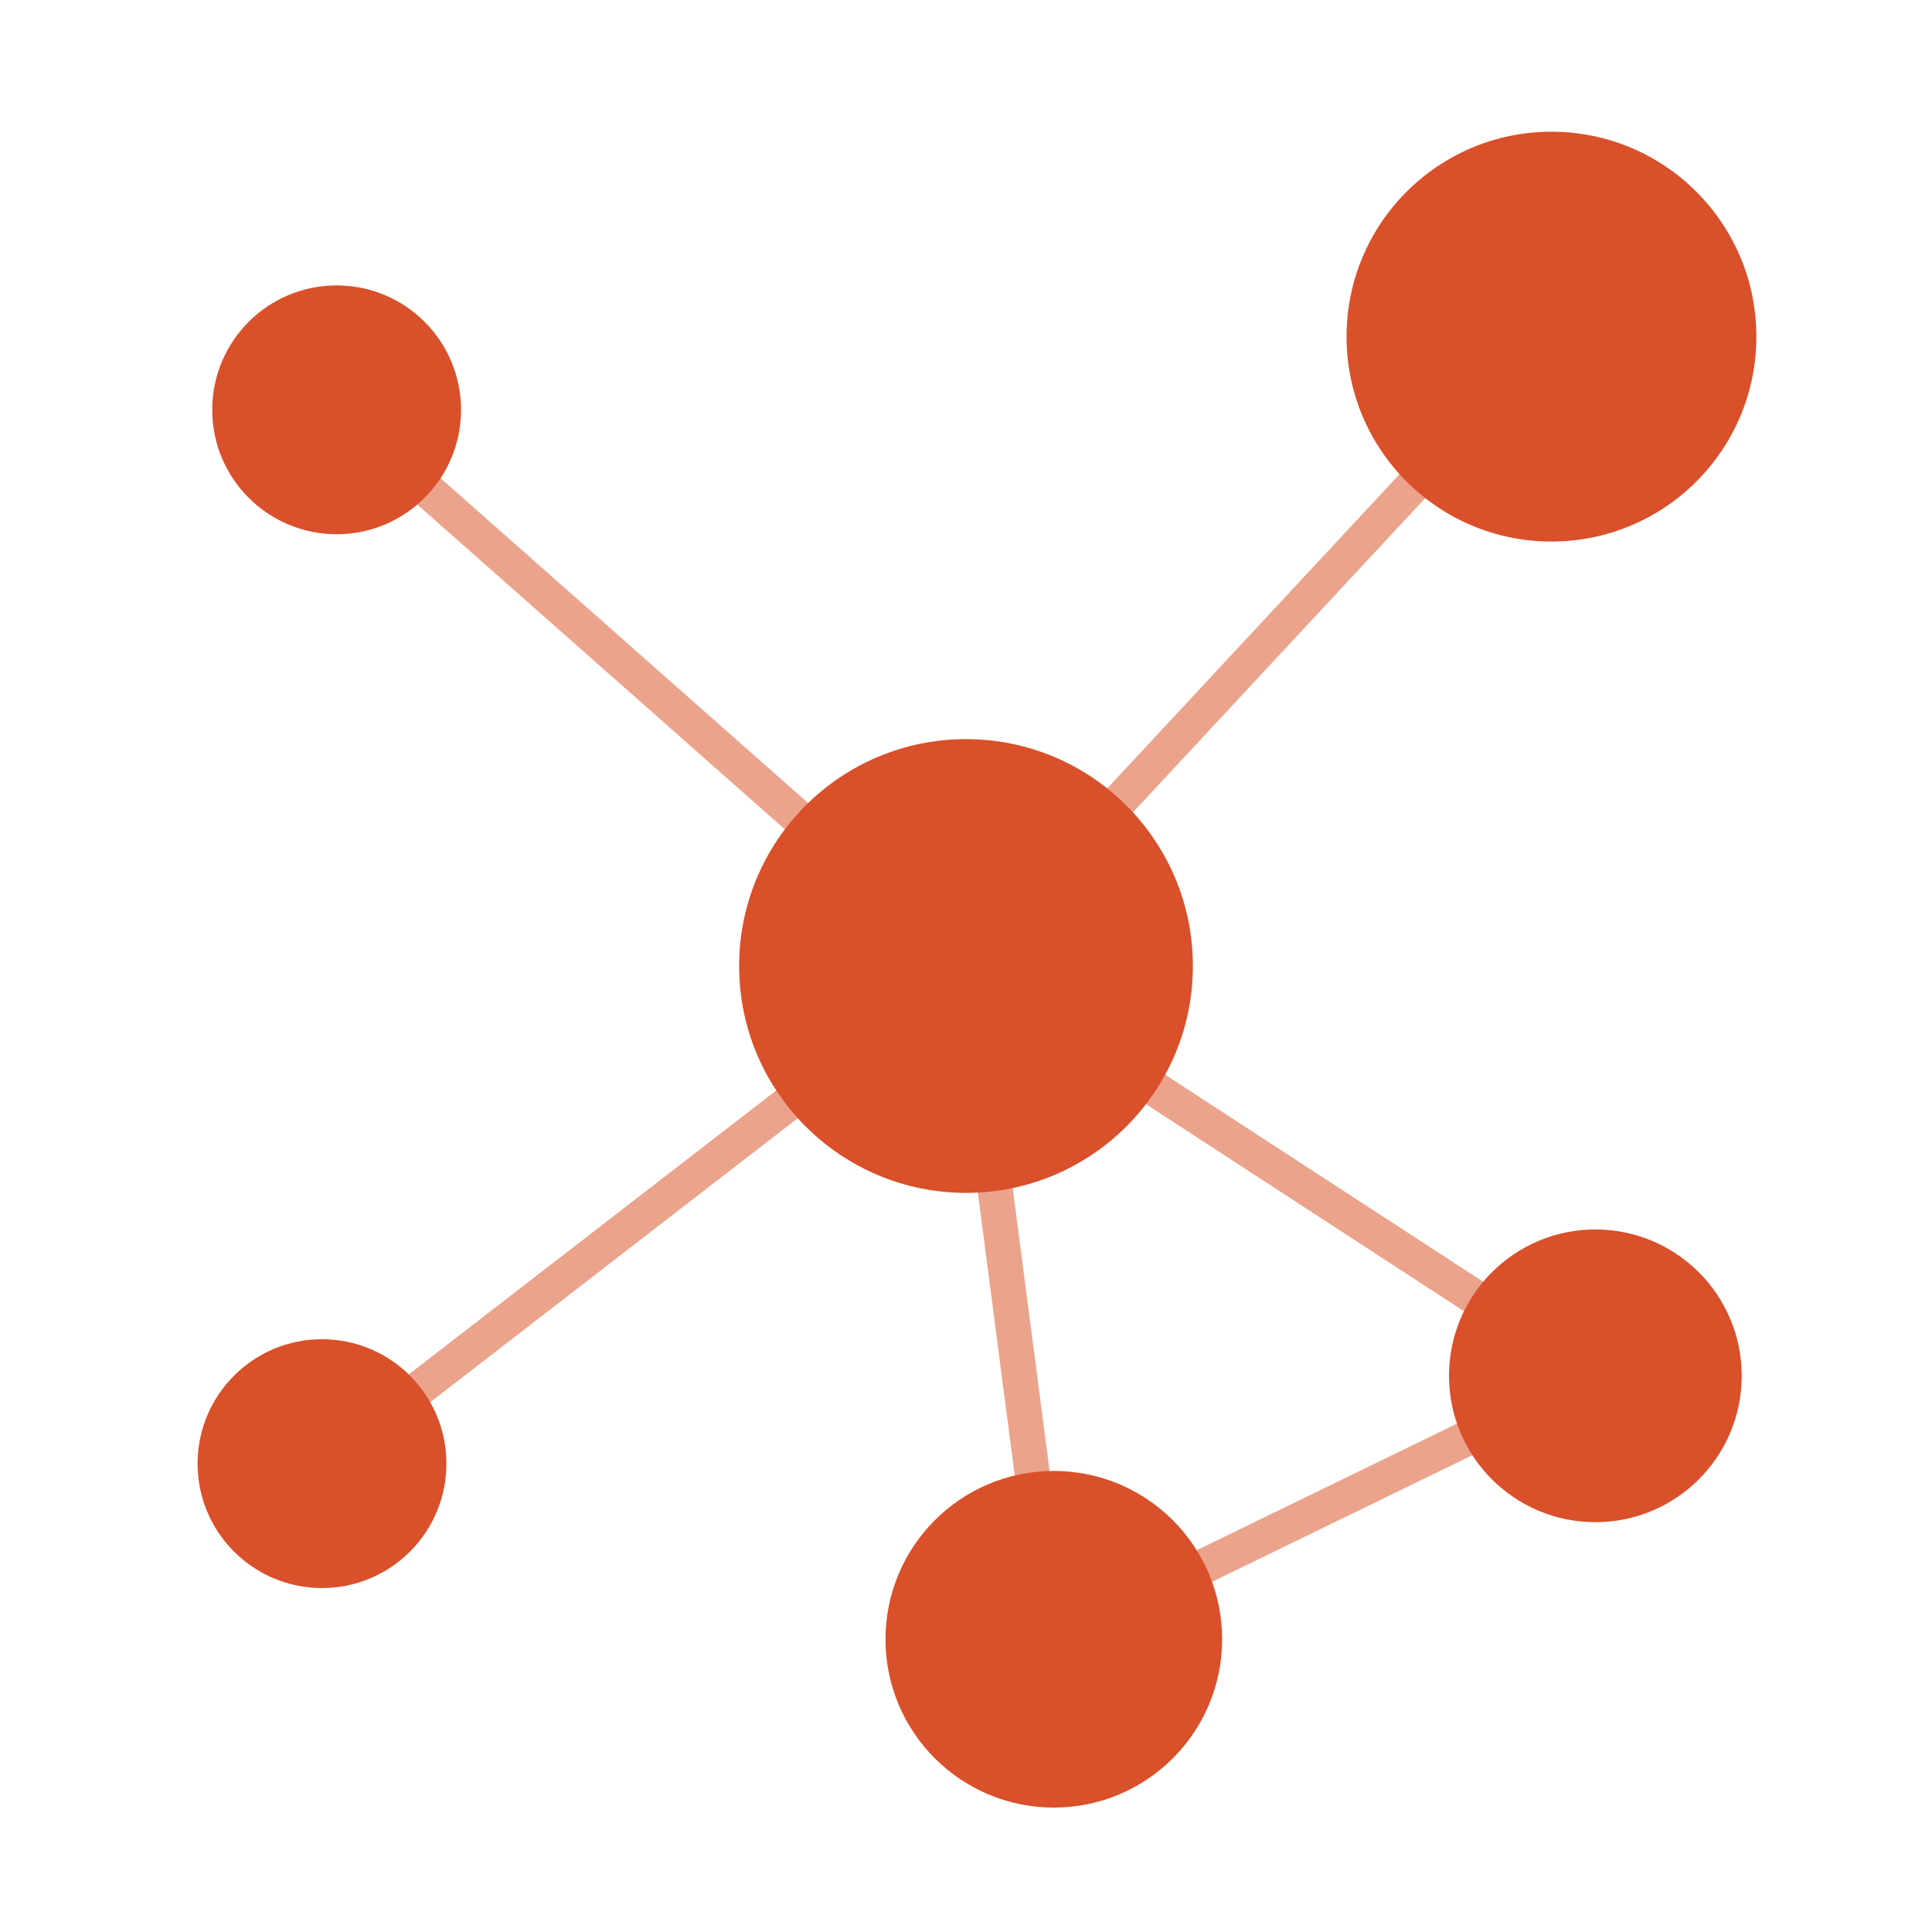
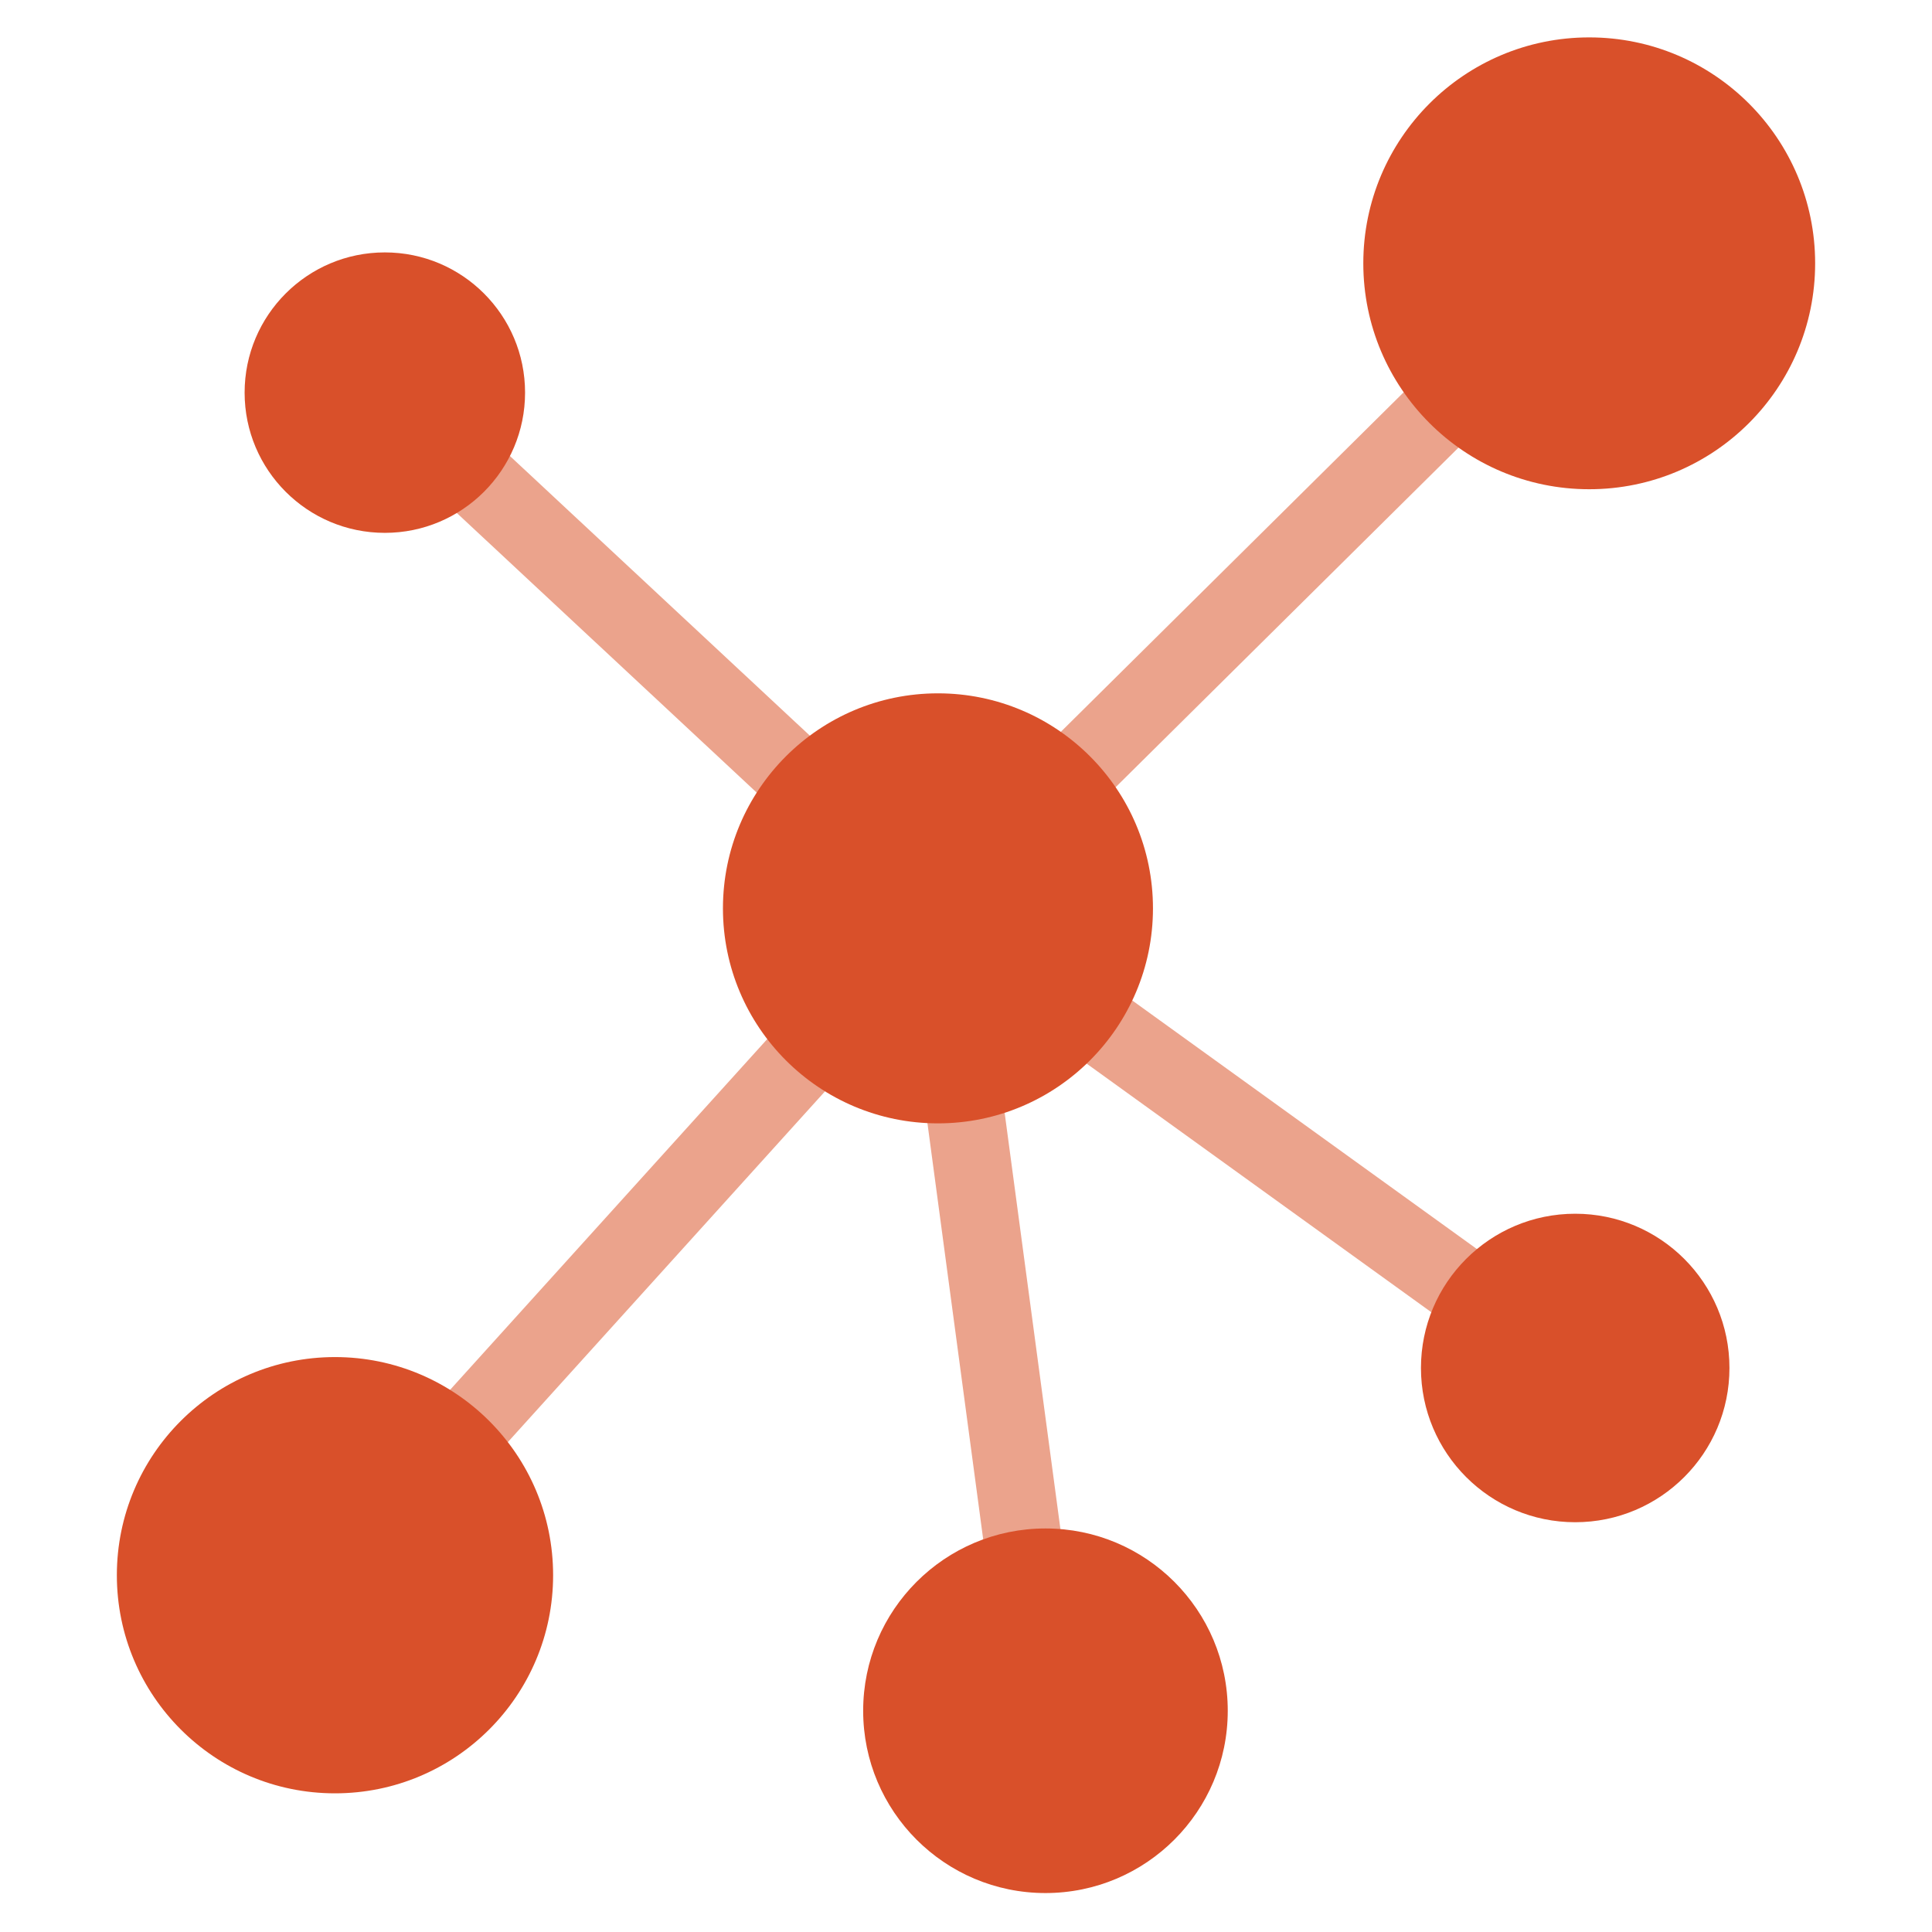
- <svg xmlns="http://www.w3.org/2000/svg" viewBox="-6 -6 132 132" width="32" height="32">
-   <g stroke="#EBA38C" stroke-width="2.4" stroke-linecap="round">
-     <line x1="60" y1="60" x2="17" y2="22" />
-     <line x1="60" y1="60" x2="100" y2="17" />
-     <line x1="60" y1="60" x2="16" y2="94" />
-     <line x1="60" y1="60" x2="66" y2="106" />
-     <line x1="60" y1="60" x2="103" y2="88" />
-     <line x1="66" y1="106" x2="103" y2="88" />
+ <svg xmlns="http://www.w3.org/2000/svg" viewBox="-2 -2 124 124" width="32" height="32">
+   <g stroke="#EBA38C" stroke-width="5" stroke-linecap="round">
+     <line x1="58.2" y1="56.3" x2="22.7" y2="23.2" />
+     <line x1="58.2" y1="56.3" x2="100.0" y2="14.9" />
+     <line x1="58.2" y1="56.3" x2="19.5" y2="99.1" />
+     <line x1="58.2" y1="56.3" x2="65.1" y2="107.8" />
+     <line x1="58.2" y1="56.3" x2="99.1" y2="85.8" />
  </g>
  <g fill="#D9502A">
-     <circle cx="60" cy="60" r="15.5" />
-     <circle cx="17" cy="22" r="8.5" />
-     <circle cx="100" cy="17" r="14" />
-     <circle cx="16" cy="94" r="8.5" />
-     <circle cx="66" cy="106" r="11.5" />
-     <circle cx="103" cy="88" r="10" />
+     <circle cx="58.2" cy="56.3" r="13.8" />
+     <circle cx="22.7" cy="23.2" r="9.0" />
+     <circle cx="100.0" cy="14.9" r="14.5" />
+     <circle cx="19.5" cy="99.1" r="14.0" />
+     <circle cx="65.1" cy="107.8" r="11.7" />
+     <circle cx="99.1" cy="85.8" r="9.9" />
  </g>
</svg>
